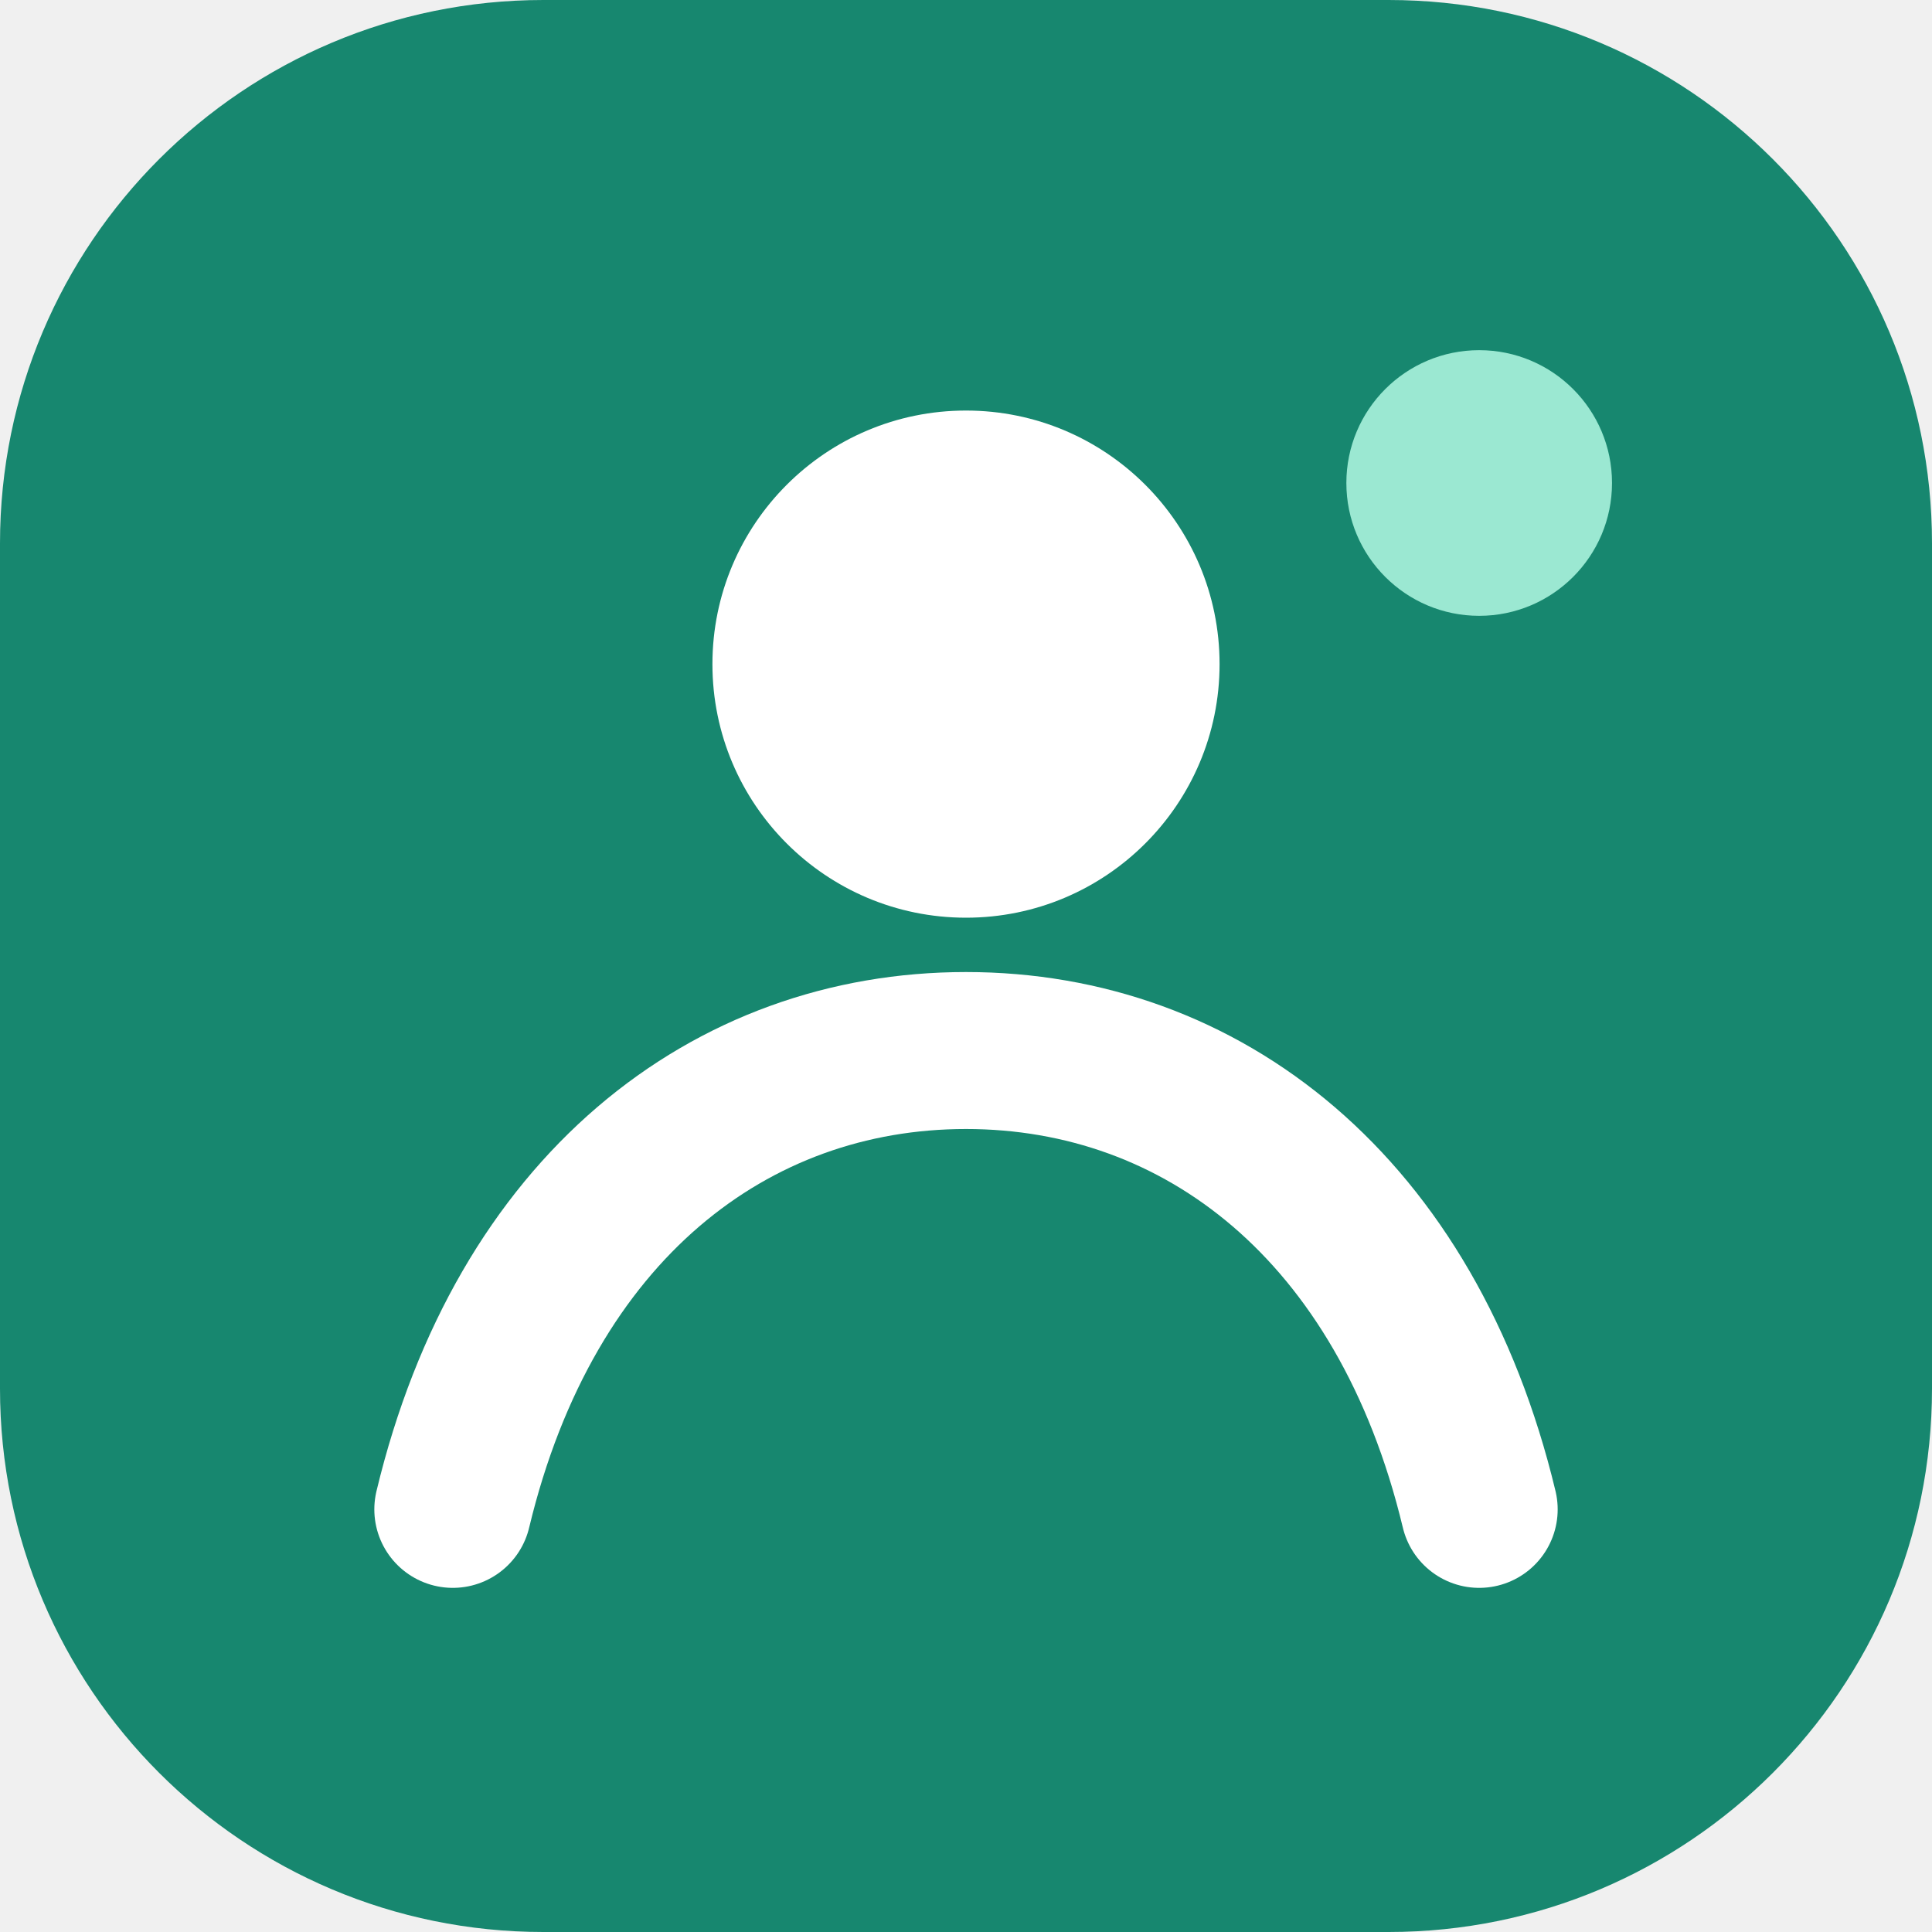
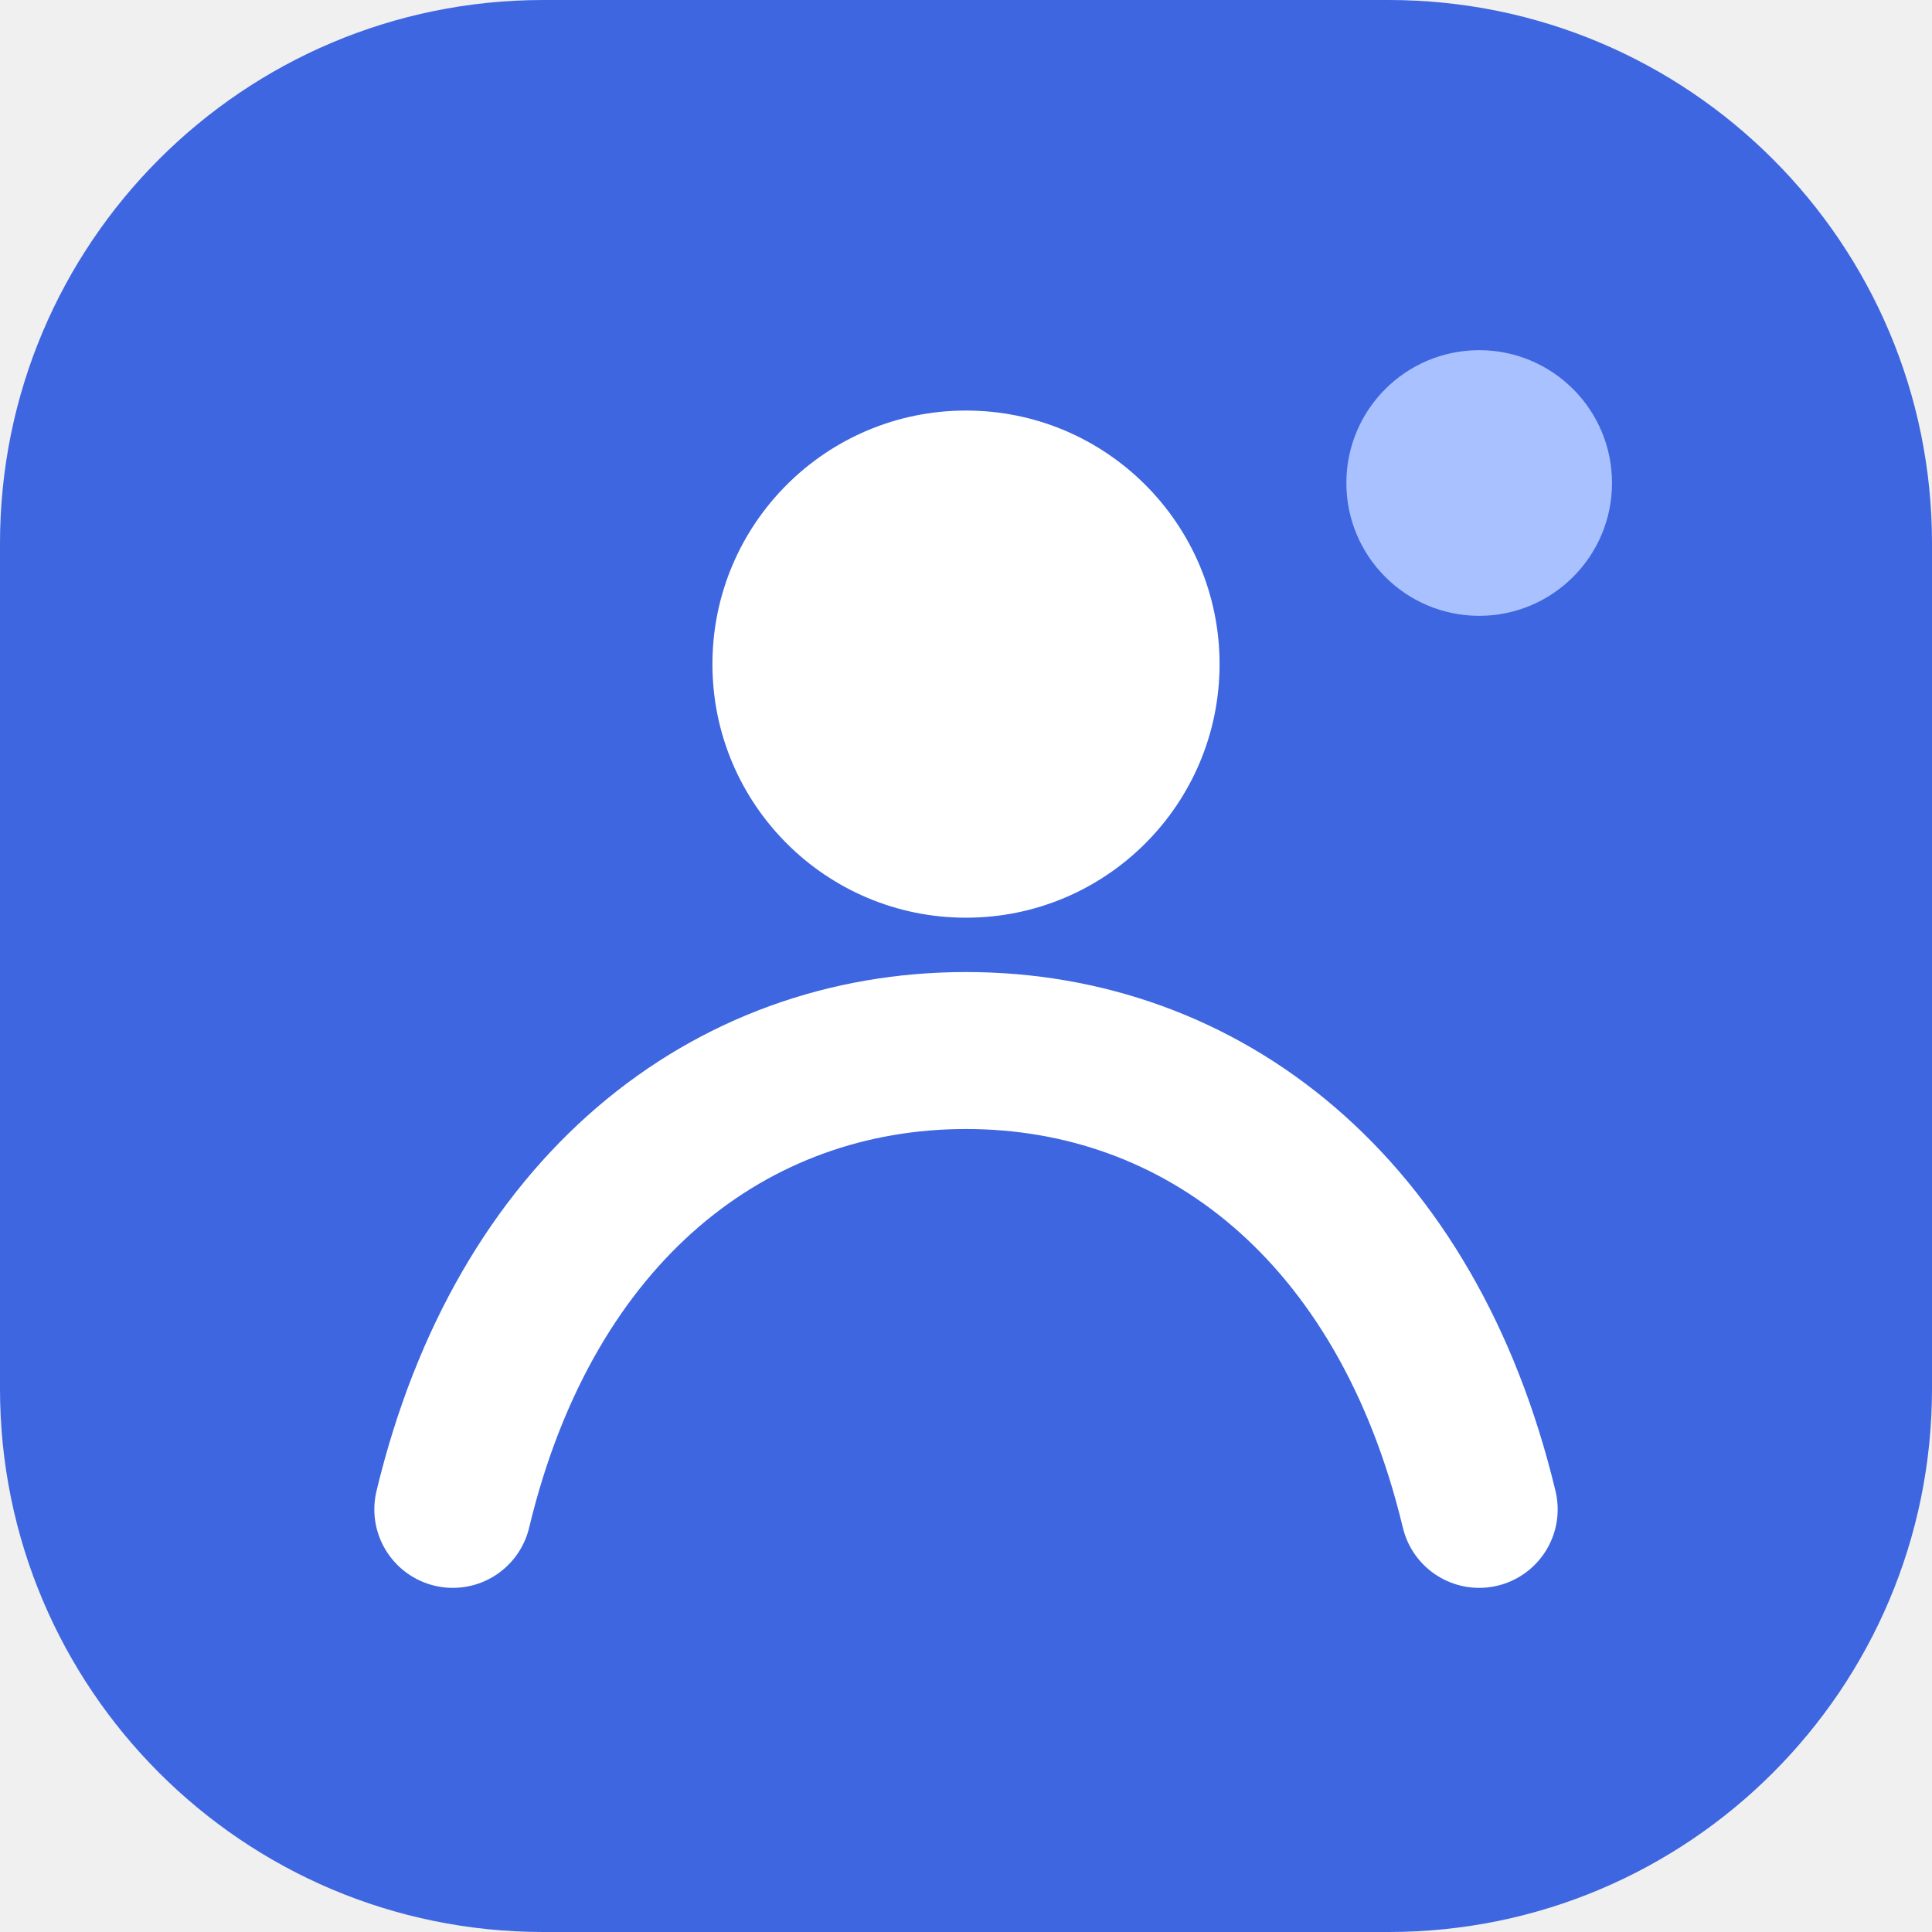
<svg xmlns="http://www.w3.org/2000/svg" viewBox="0 0 32 32">
-   <rect width="32" height="32" rx="9" fill="#17876f" />
+   <rect width="32" height="32" rx="9" fill="#3d66e0" />
  <circle cx="16" cy="11" r="4.2" fill="#fff" />
  <path d="M7.5 25c1.2-5 4.6-7.6 8.5-7.6s7.3 2.6 8.5 7.6" fill="none" stroke="#fff" stroke-width="2.6" stroke-linecap="round" />
-   <circle cx="24.5" cy="8" r="2.2" fill="#9be8d2" />
+   <circle cx="24.5" cy="8" r="2.2" fill="#a9c1ff" />
</svg>
